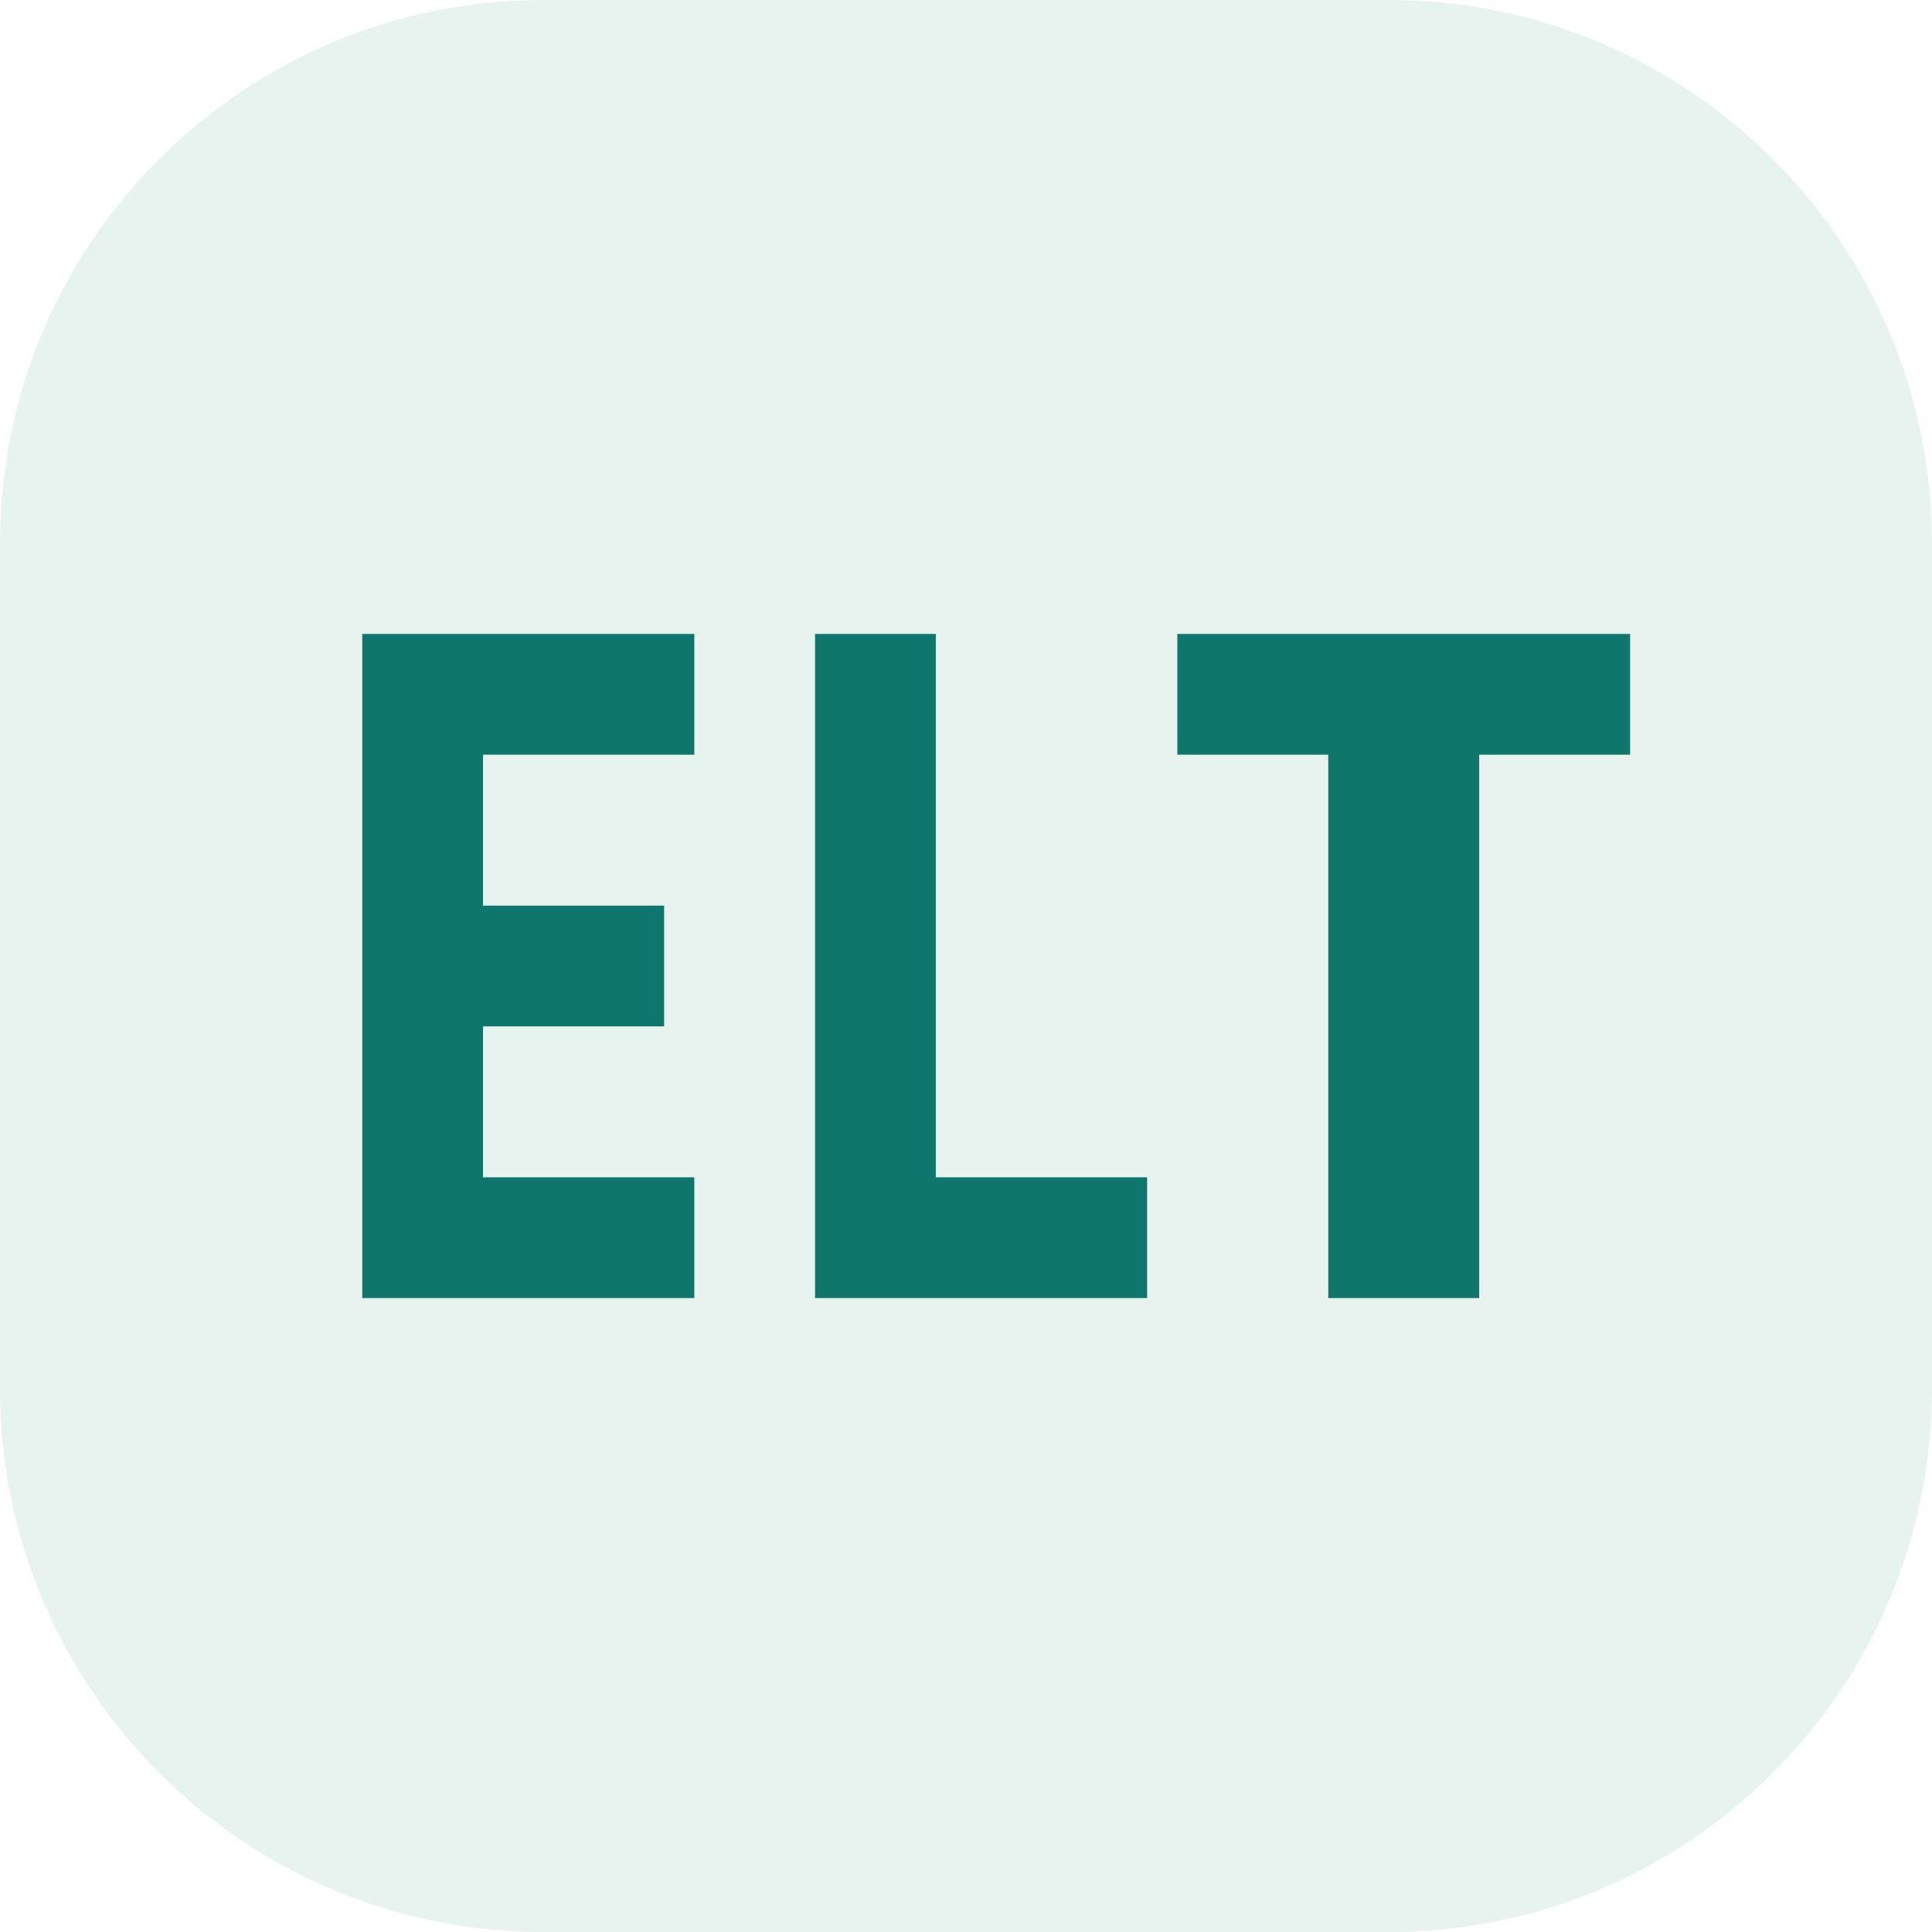
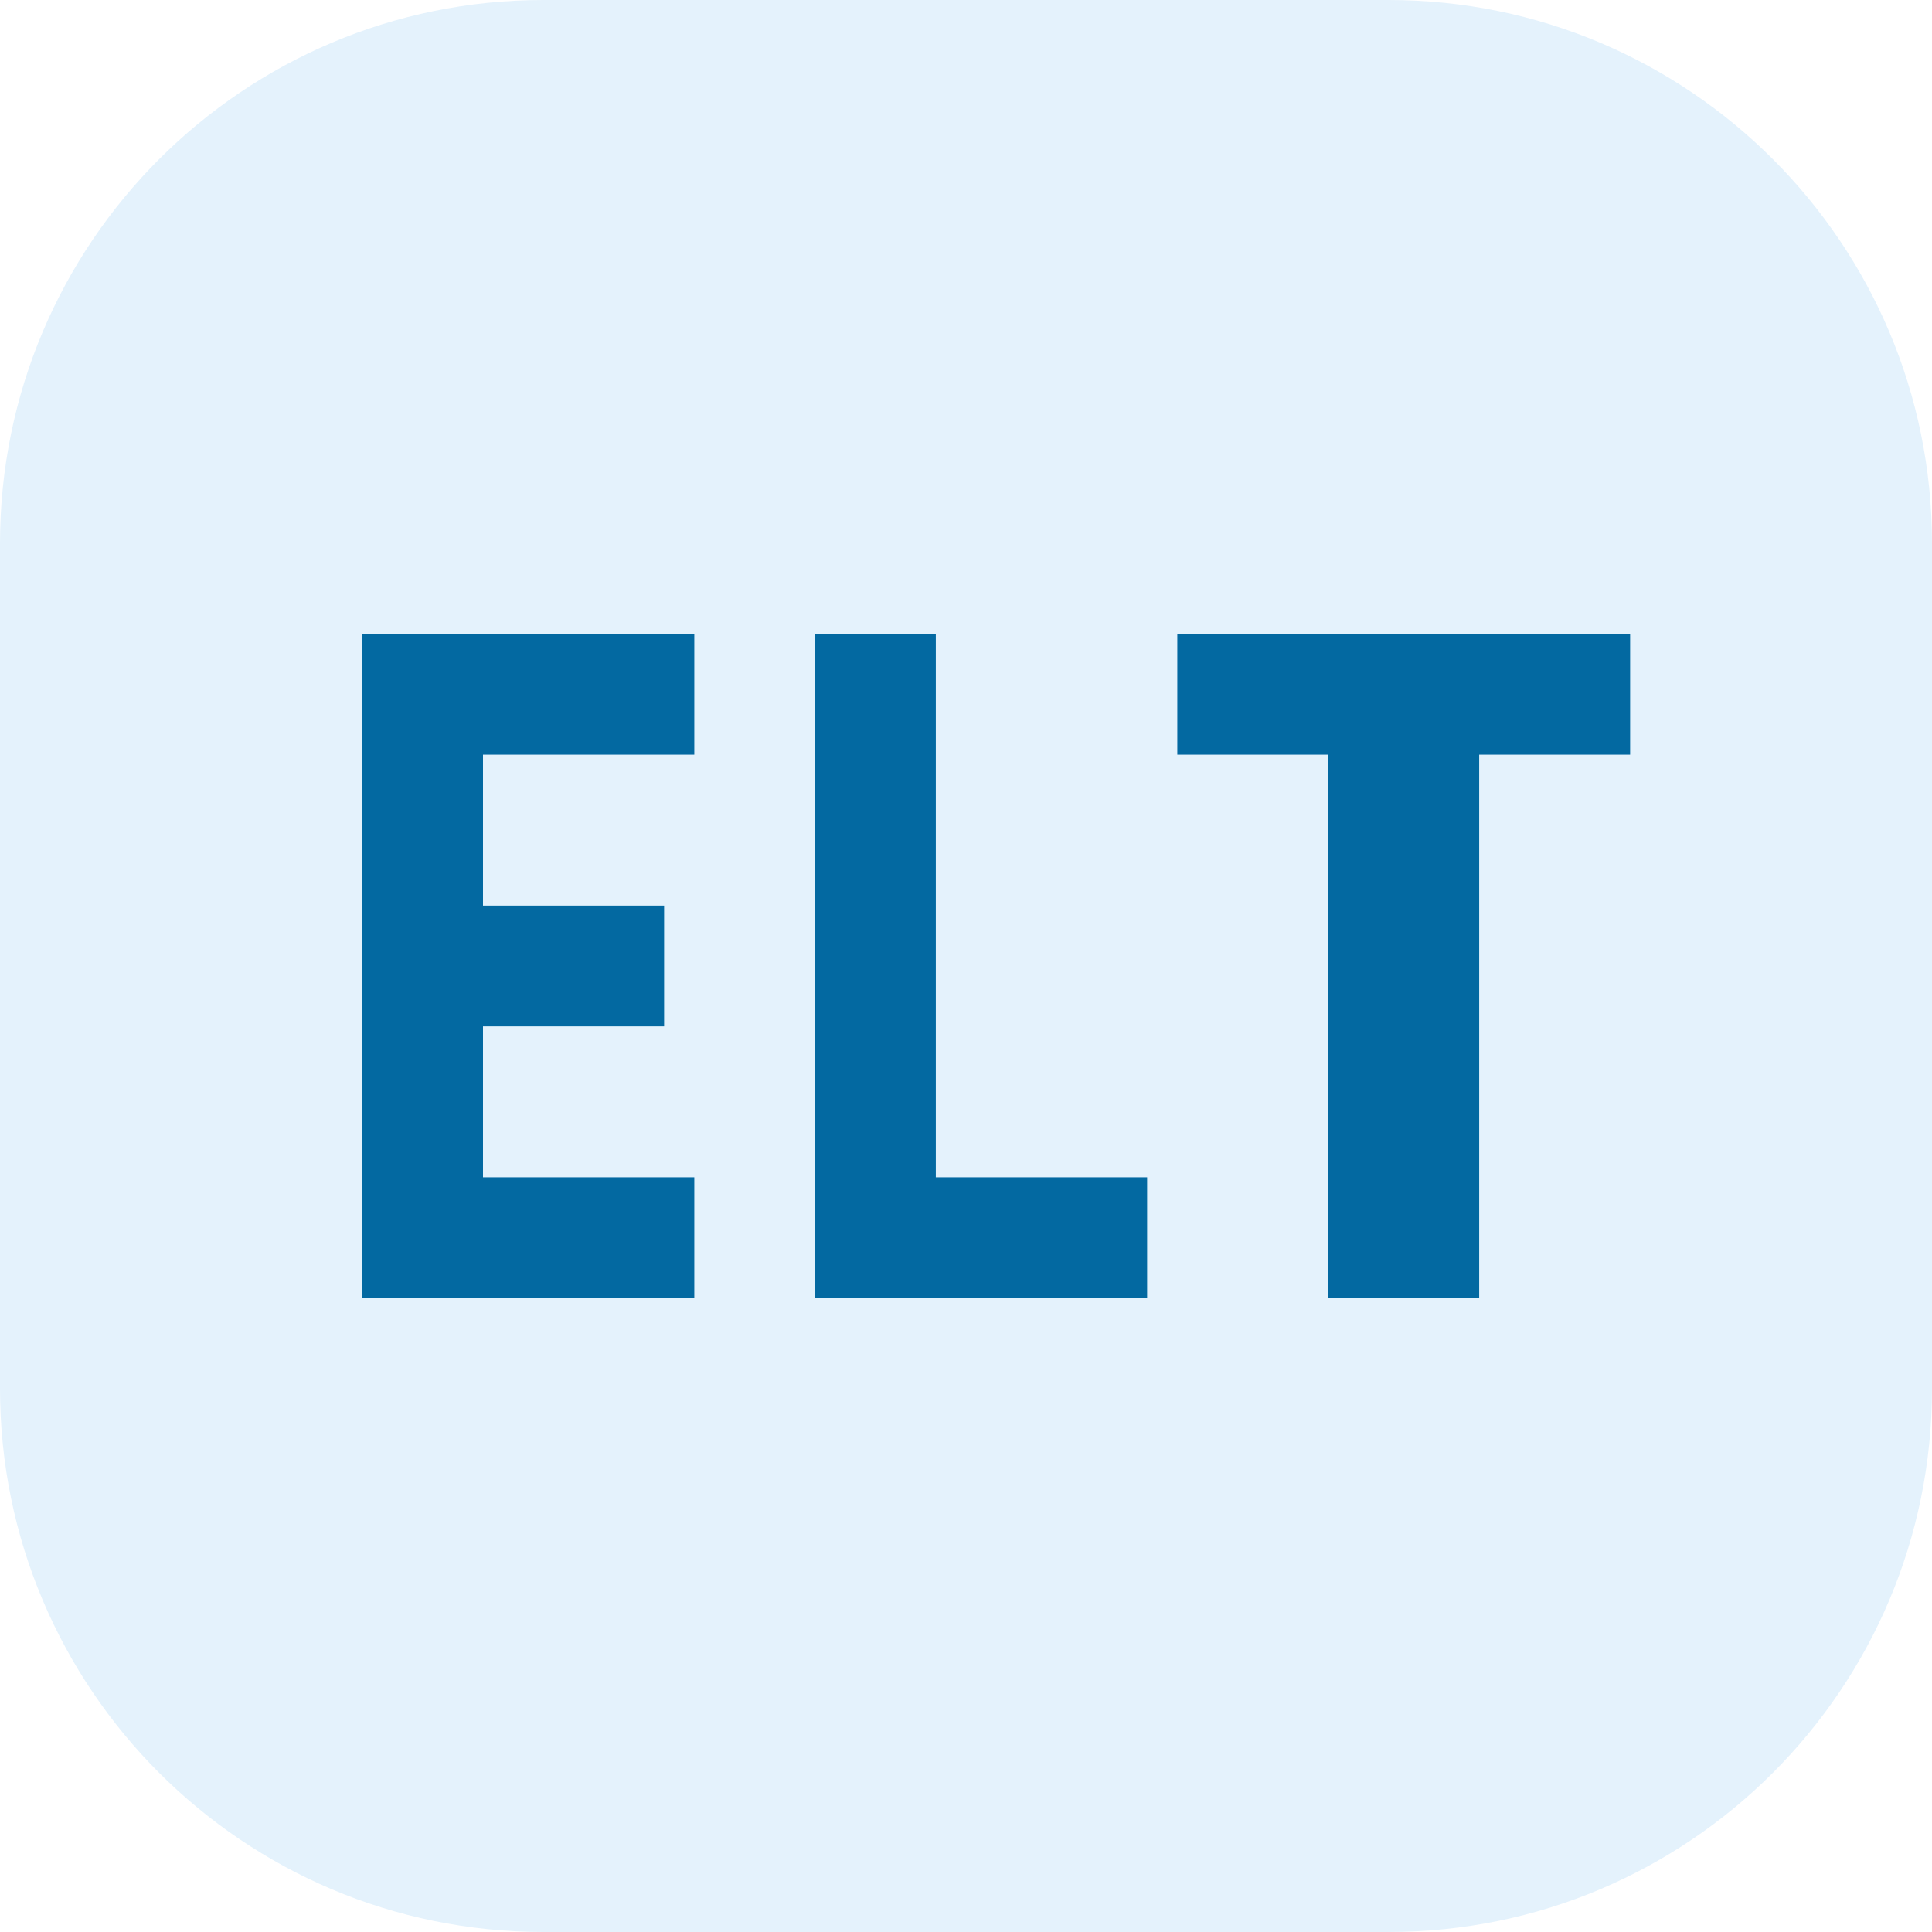
<svg xmlns="http://www.w3.org/2000/svg" viewBox="0 0 64 64">
-   <rect width="64" height="64" rx="18" fill="#e6f3ef" />
-   <path d="M12 21h11v4h-7v5h6v4h-6v5h7v4H12zm15 0h4v18h7v4H27zm12 0h15v4h-5v18h-5V25h-5z" fill="#0f766e" />
+   <rect width="64" height="64" rx="18" fill="#e4f2fc" />
+   <path d="M12 21h11v4h-7v5h6v4h-6v5h7v4H12zm15 0h4v18h7v4H27zm12 0h15v4h-5v18h-5V25h-5z" fill="#0369a1" />
</svg>
